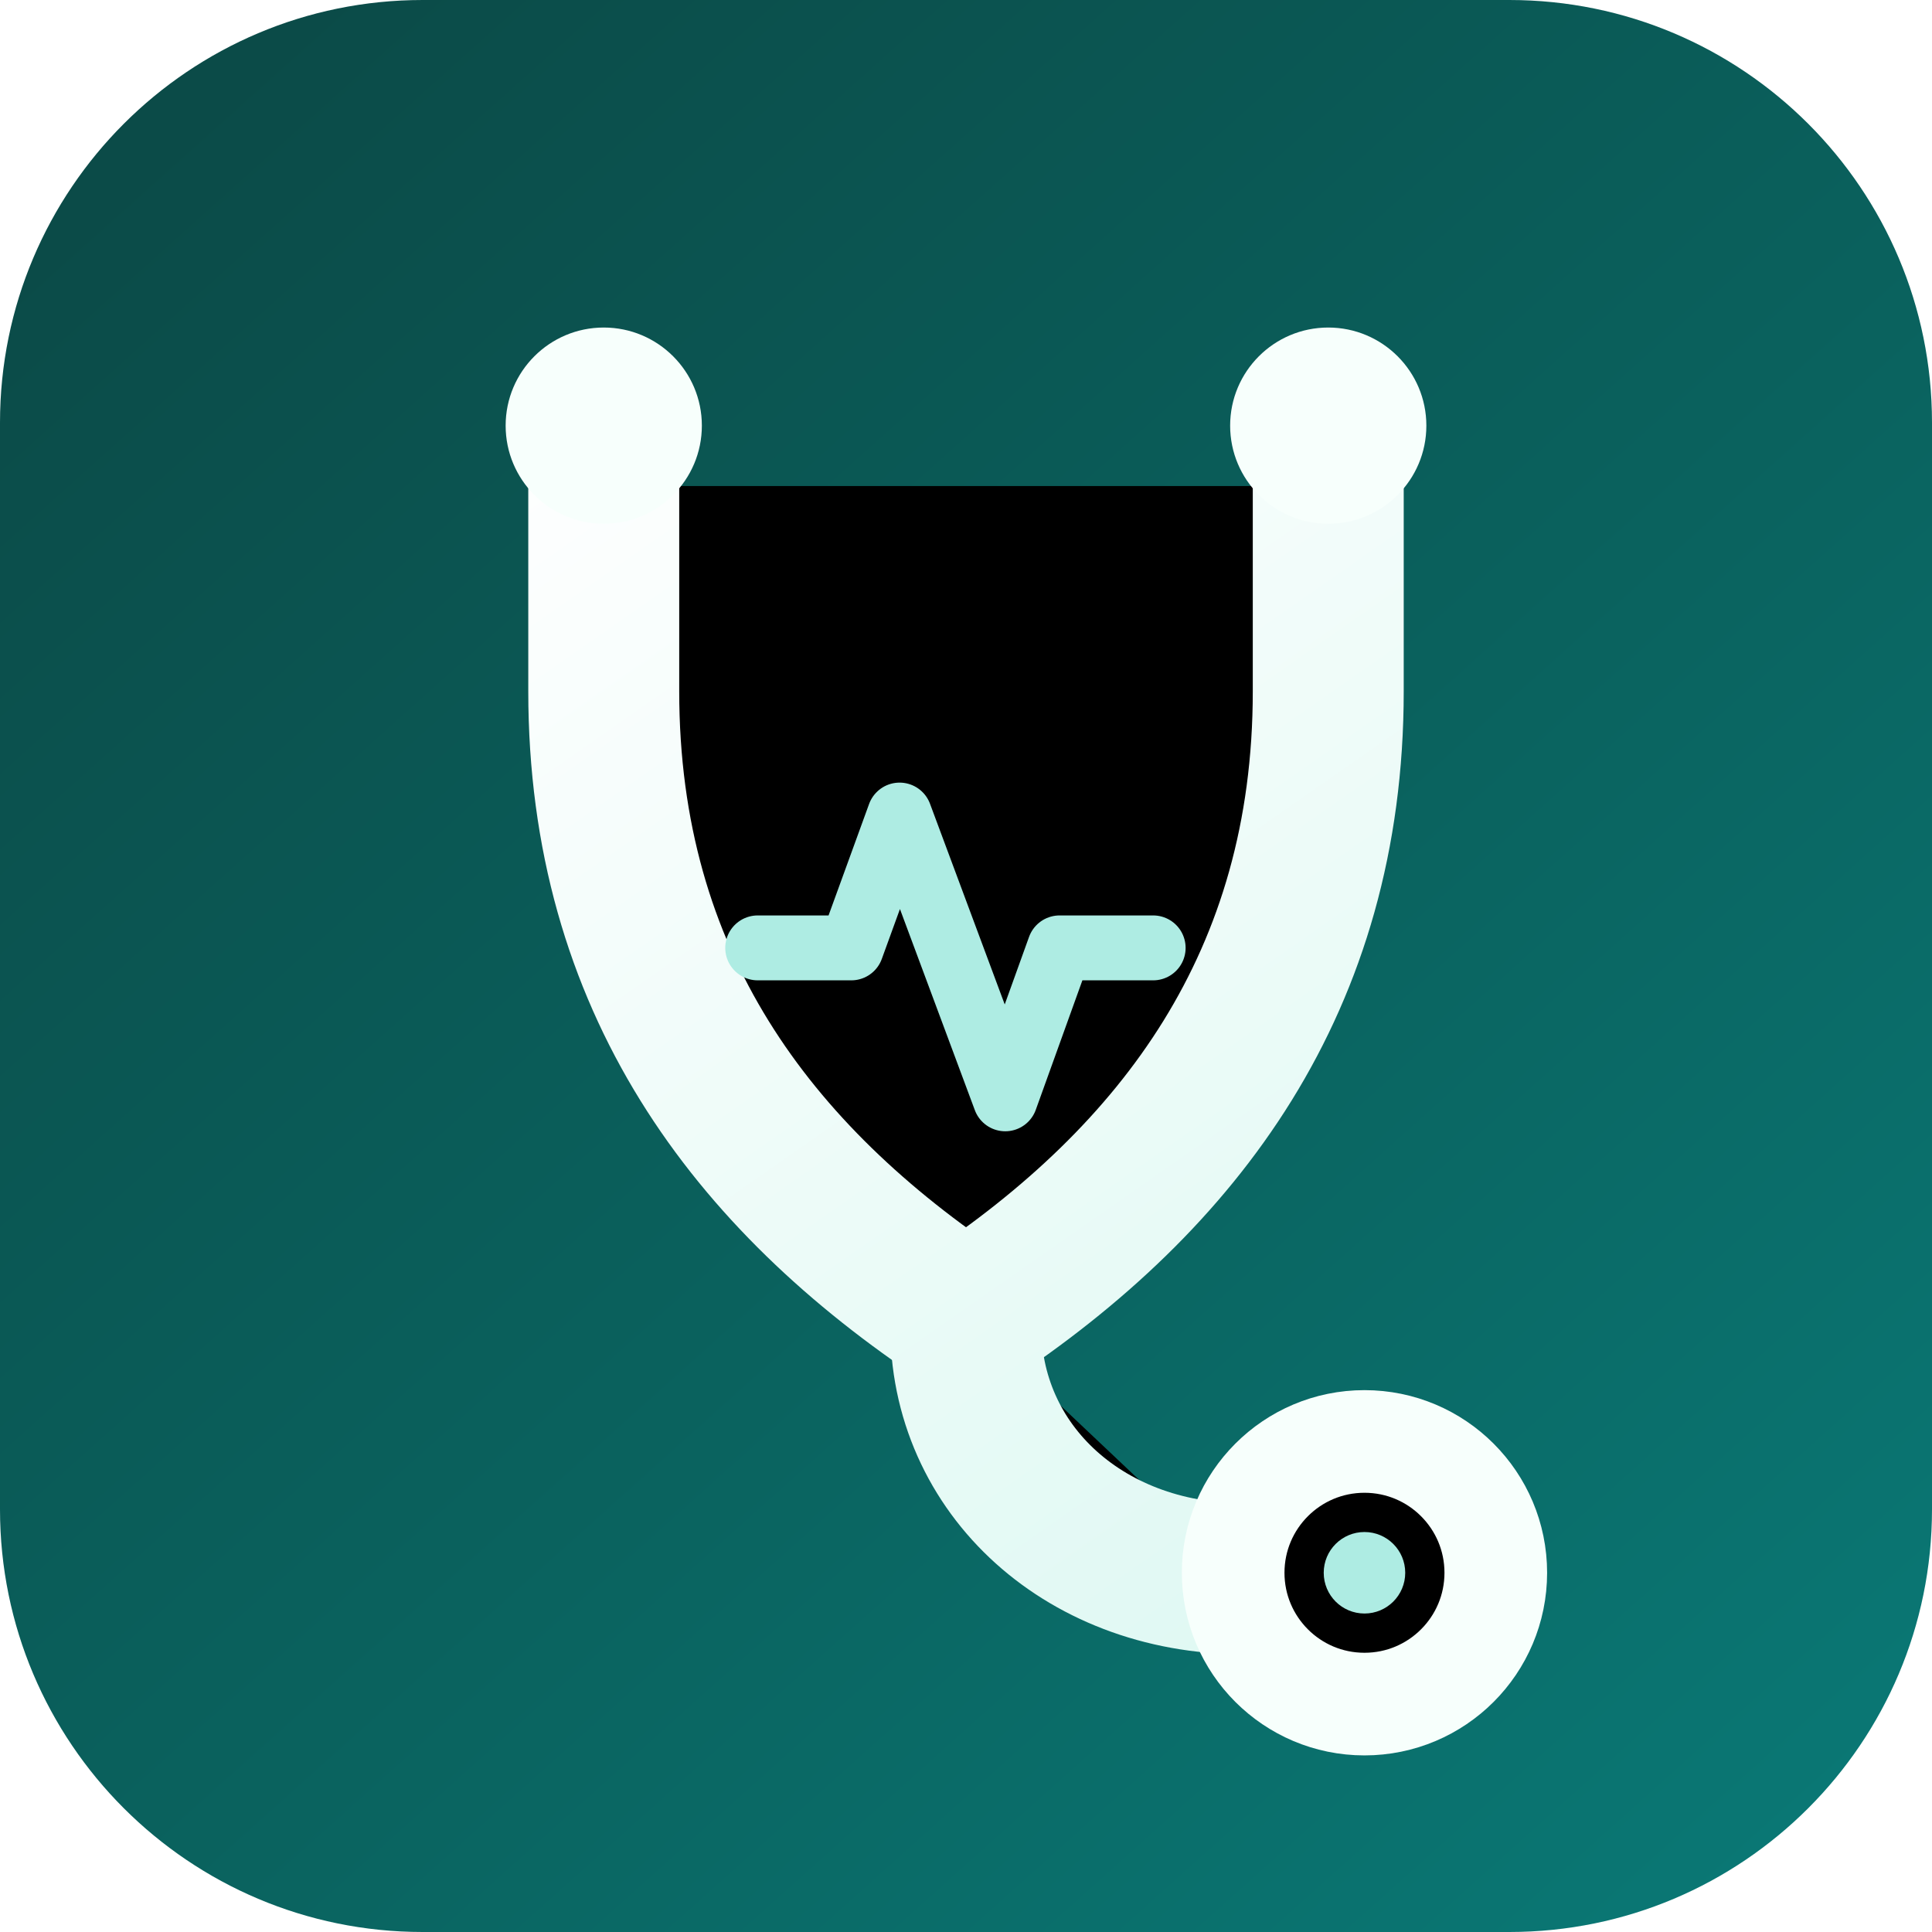
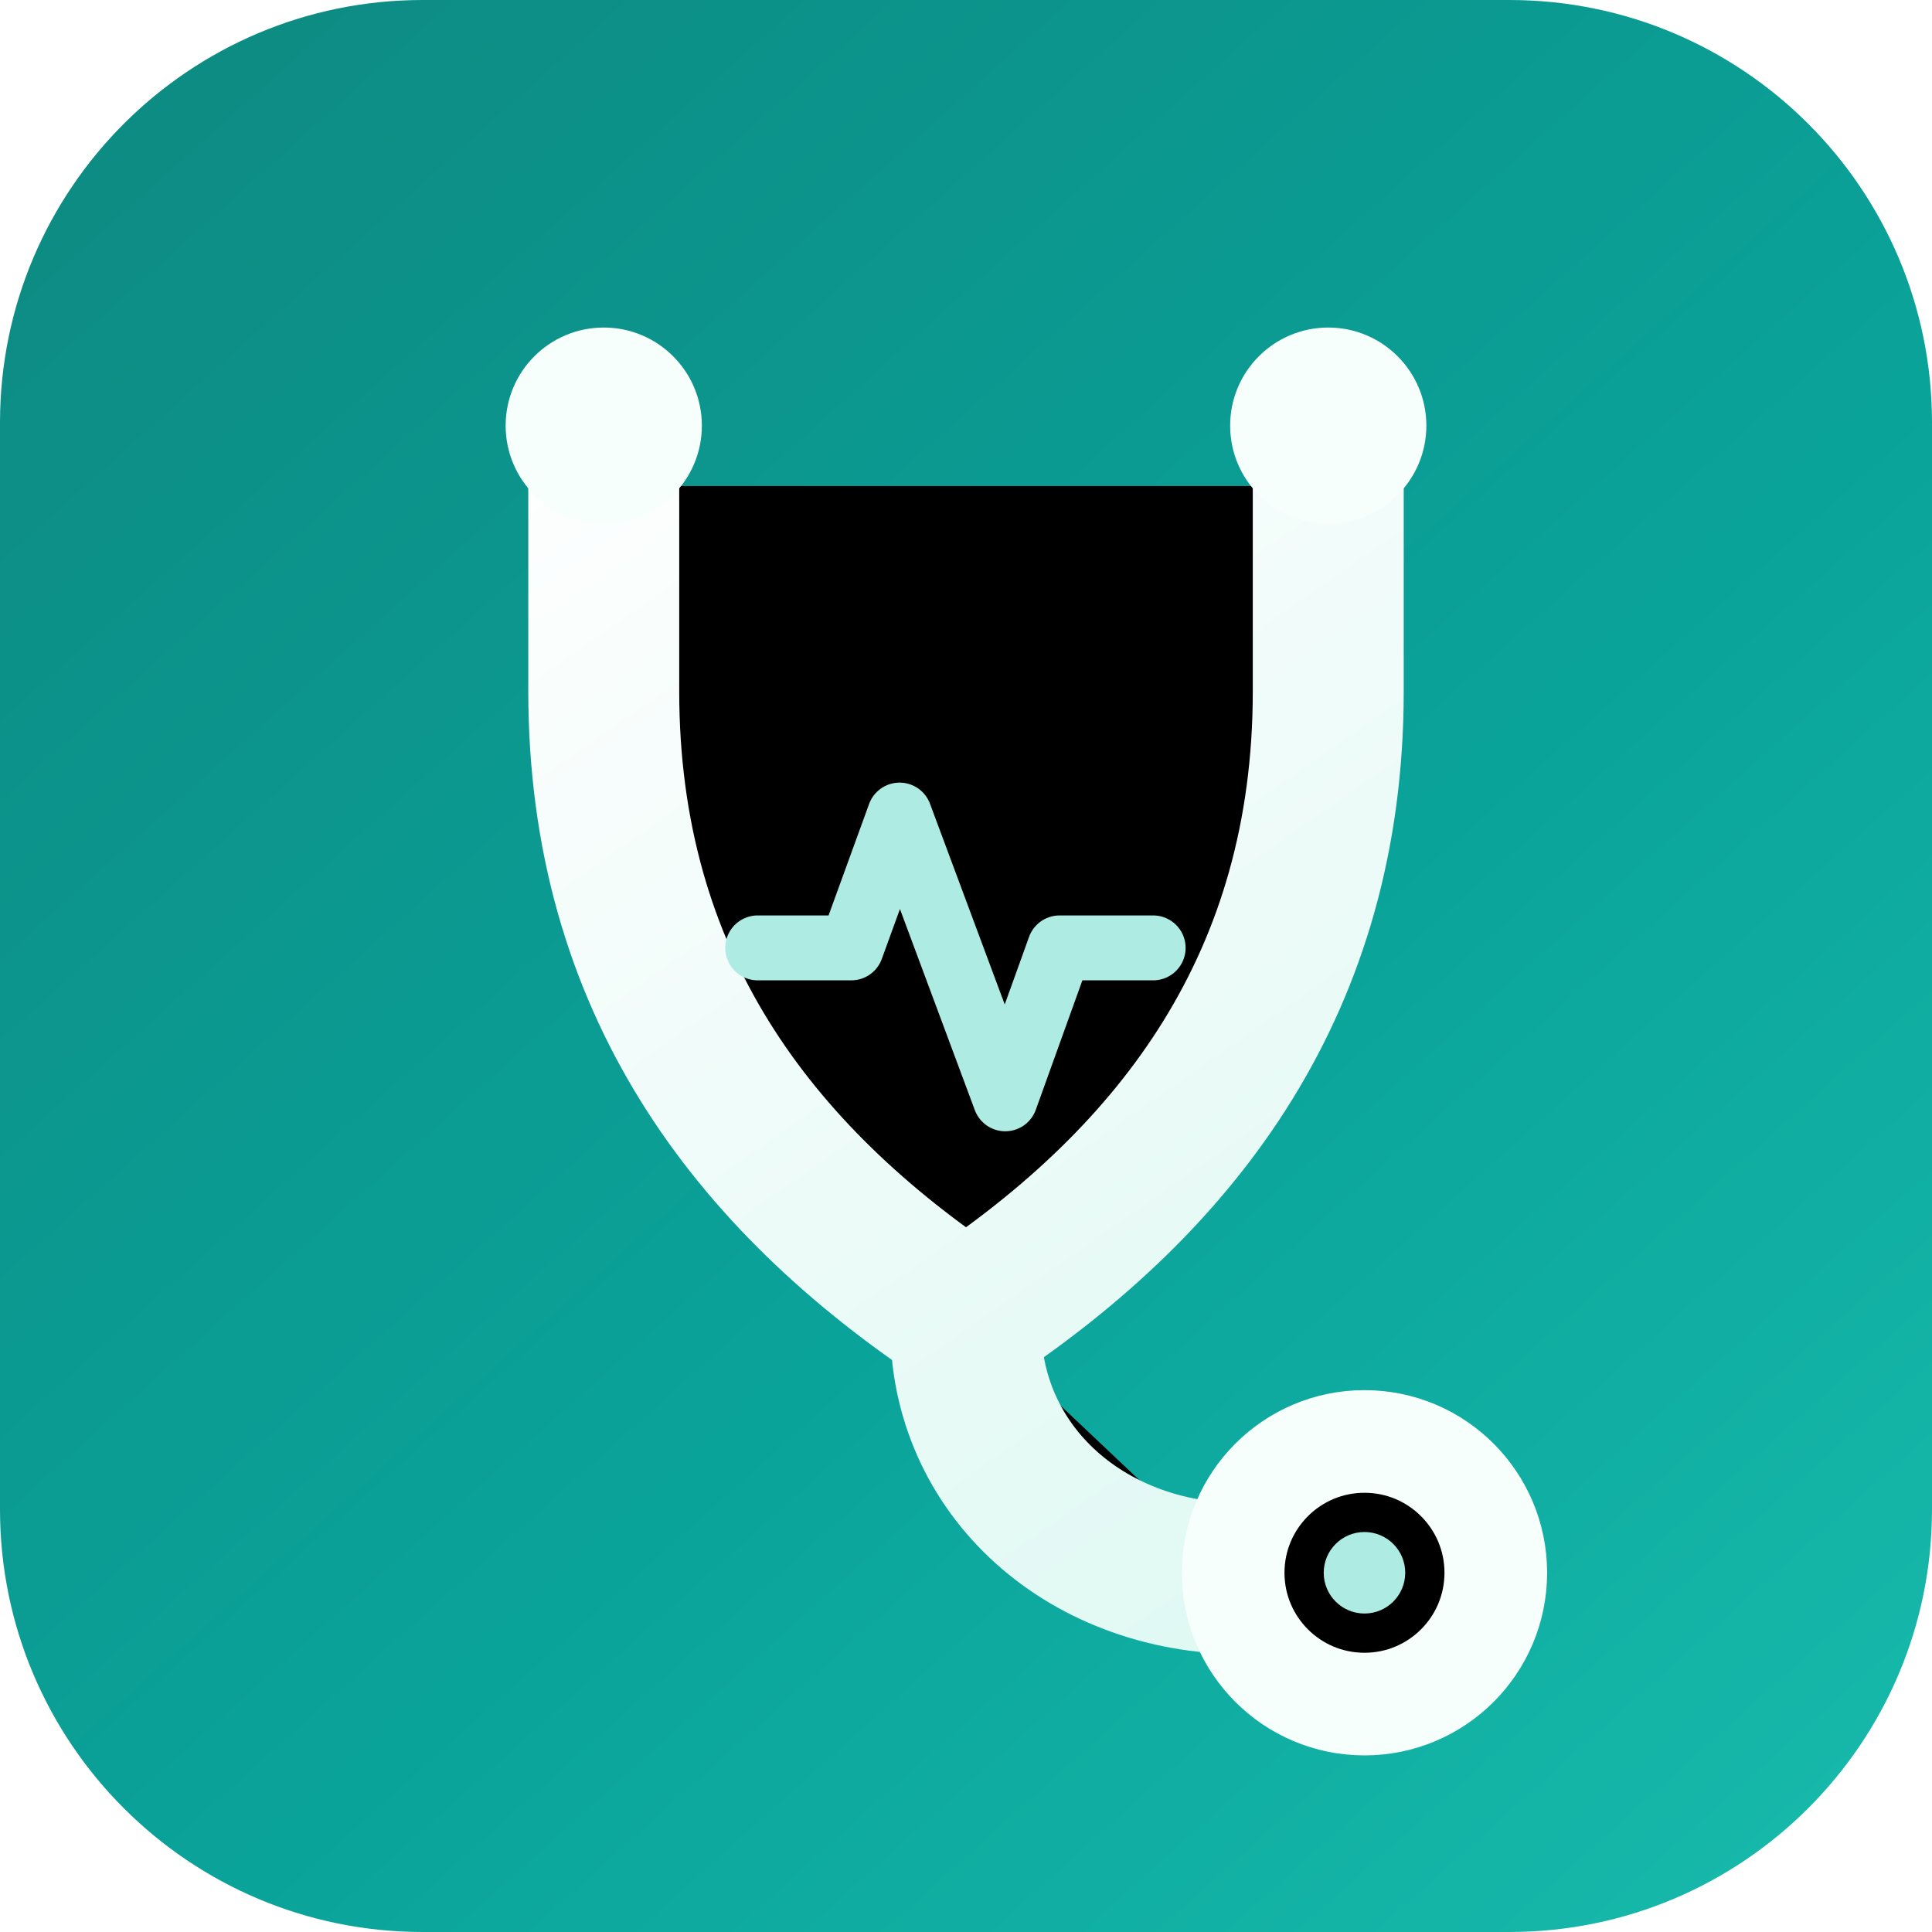
<svg xmlns="http://www.w3.org/2000/svg" viewBox="0 0 64 64" role="img" aria-label="VozClin">
  <defs>
    <linearGradient id="brandV2Bg" x1="6" y1="4" x2="58" y2="62" gradientUnits="userSpaceOnUse">
-       <stop offset="0" stop-color="#0B4B48" />
-       <stop offset="0.55" stop-color="#0A625E" />
-       <stop offset="1" stop-color="#0A7774" />
+       <stop offset="0" stop-color="#0D8C84" />
+       <stop offset="0.58" stop-color="#0AA39A" />
+       <stop offset="1" stop-color="#16B8AA" />
    </linearGradient>
    <linearGradient id="brandV2Tube" x1="18" y1="12" x2="48" y2="55" gradientUnits="userSpaceOnUse">
      <stop offset="0" stop-color="#FFFFFF" />
      <stop offset="1" stop-color="#DDF8F2" />
    </linearGradient>
  </defs>
  <rect width="64" height="64" rx="14" fill="url(#brandV2Bg)" />
  <path d="M20 16.1v6.8c0 9.6 4.9 16.1 12 20.8 7.1-4.7 12-11.2 12-20.8v-6.8" stroke="url(#brandV2Tube)" stroke-width="5" stroke-linecap="round" stroke-linejoin="round" />
  <path d="M32 43.6c-.2 4.9 3.8 8.7 9.2 8.7" stroke="url(#brandV2Tube)" stroke-width="5" stroke-linecap="round" />
  <circle cx="20" cy="14.1" r="3.25" fill="#F7FFFC" />
  <circle cx="44" cy="14.1" r="3.25" fill="#F7FFFC" />
  <circle cx="45.2" cy="52.1" r="4.35" stroke="#F7FFFC" stroke-width="3.4" />
  <circle cx="45.2" cy="52.1" r="1.35" fill="#AEECE3" />
  <path d="M25.1 31.4h3.1l1.6-4.4 3.5 9.4 1.8-5h3.1" stroke="#AEECE3" stroke-width="2.15" stroke-linecap="round" stroke-linejoin="round" />
</svg>
